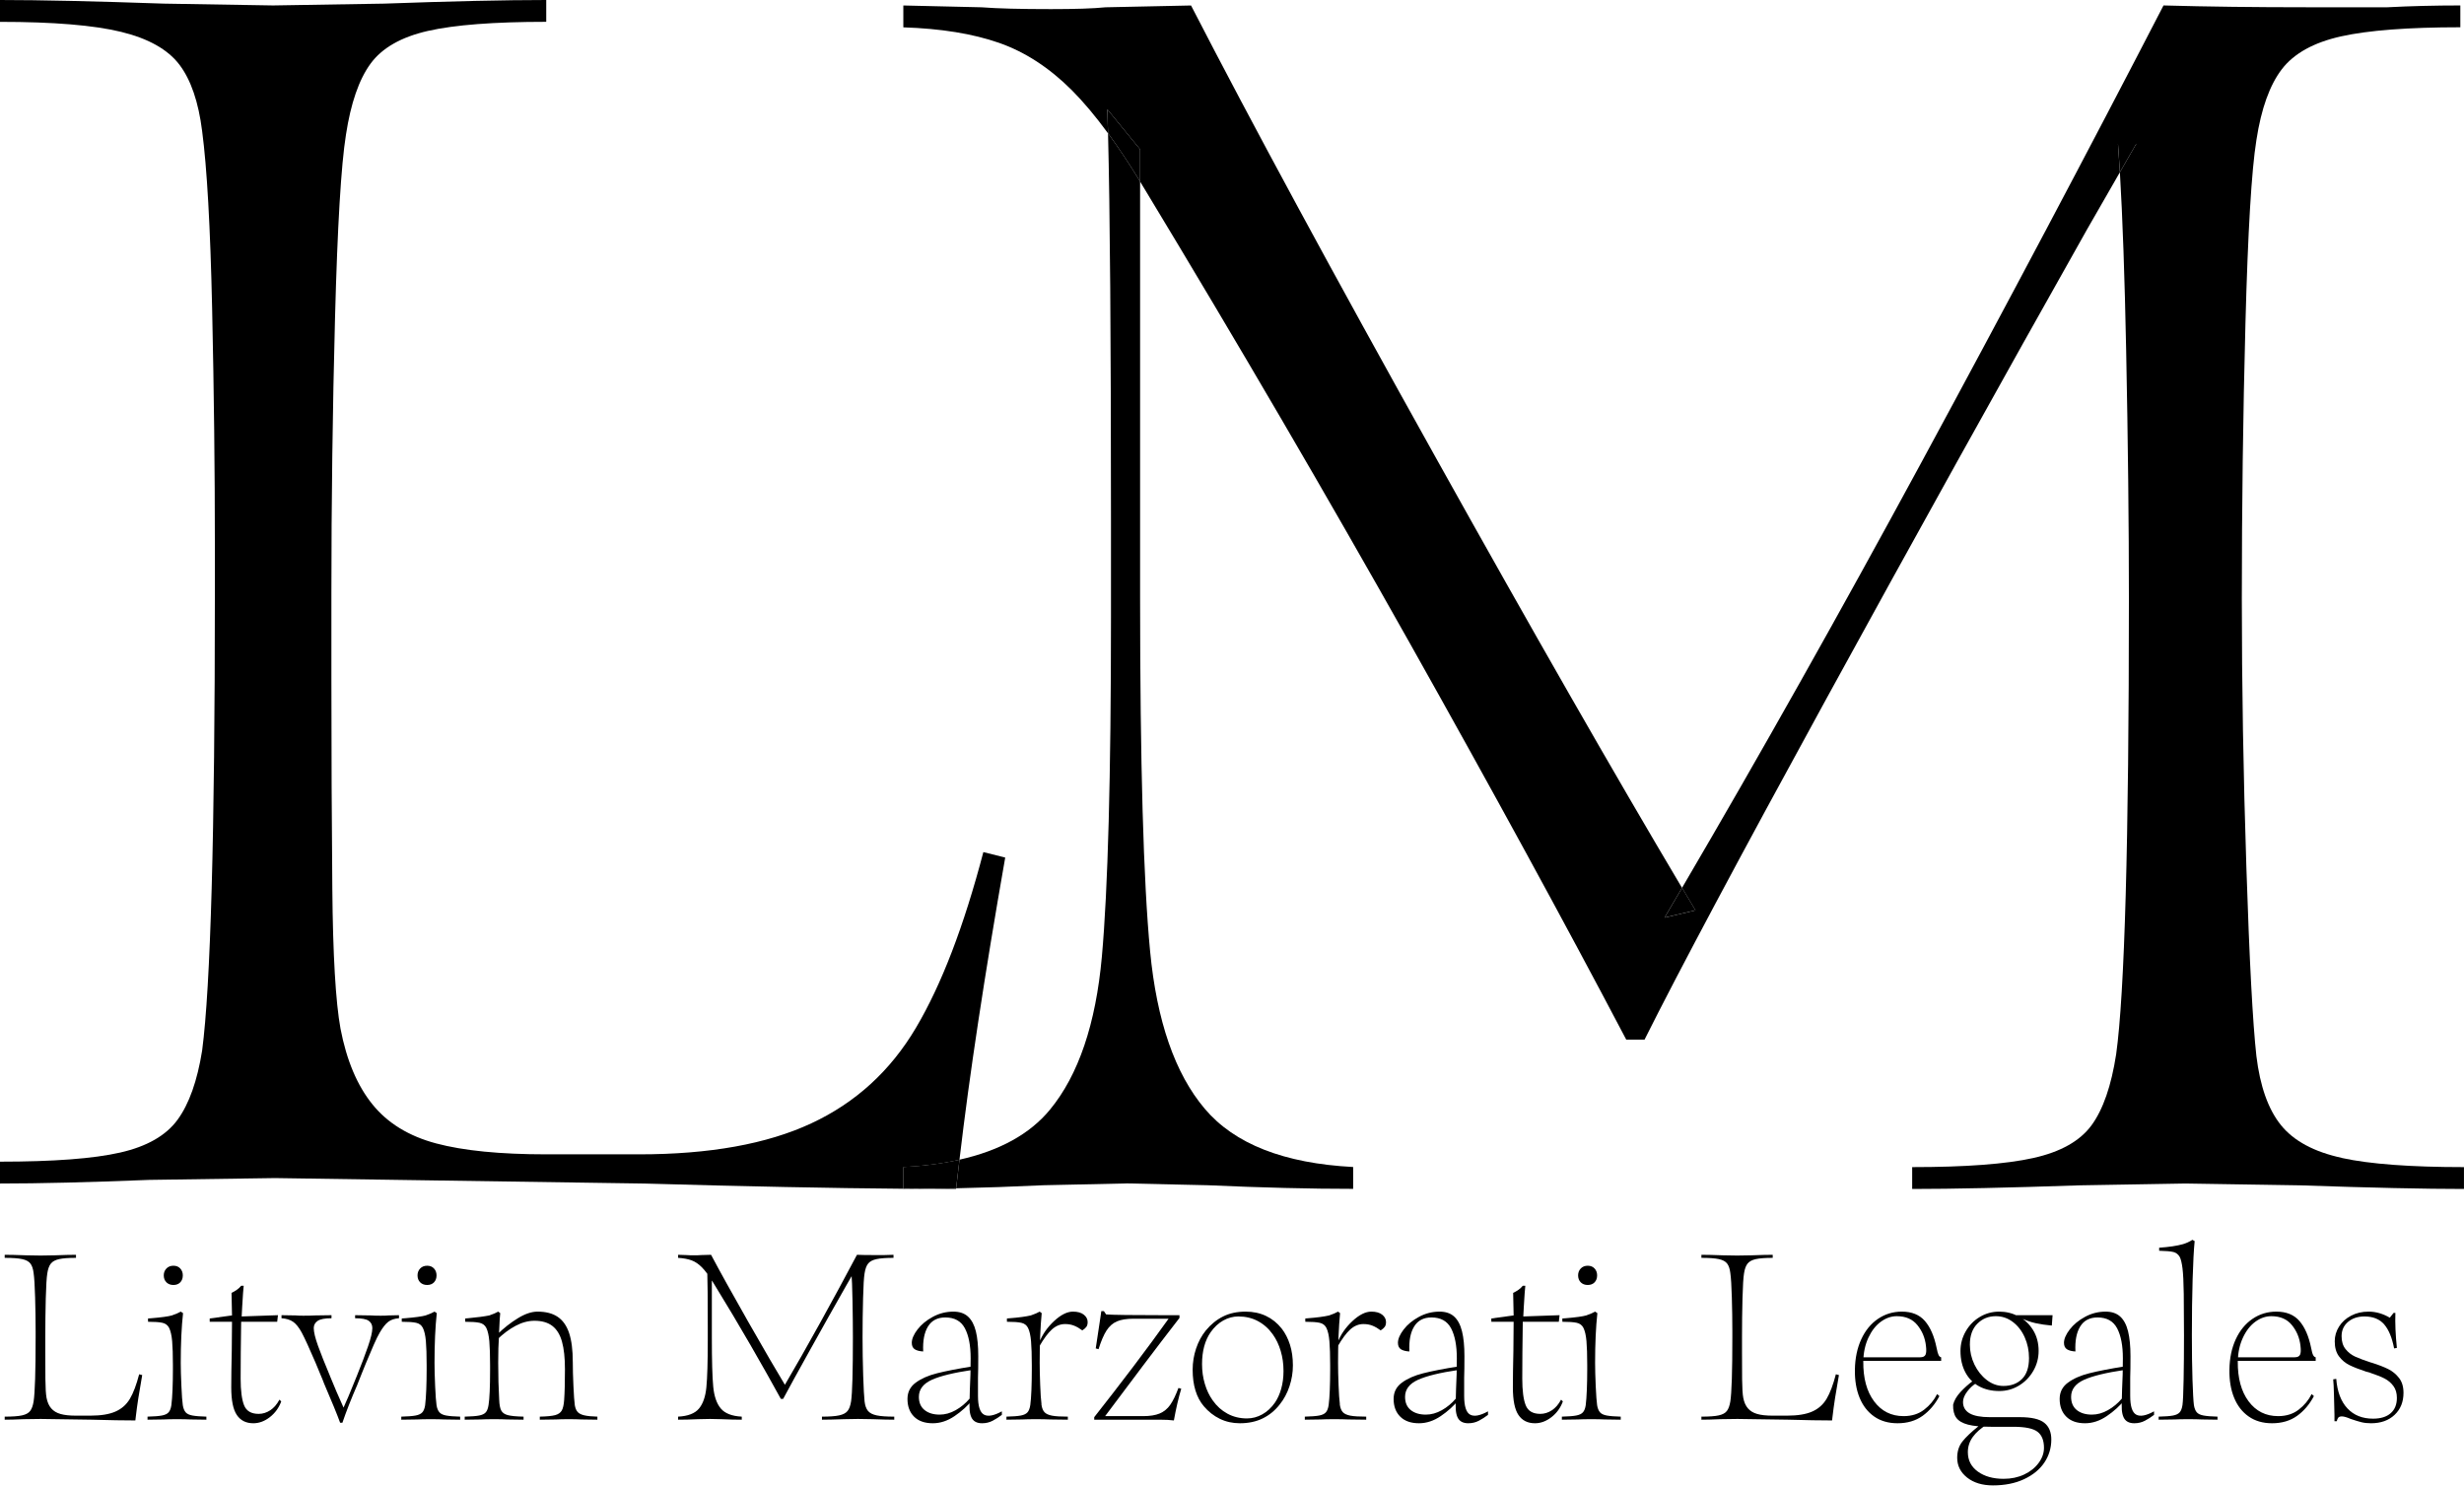
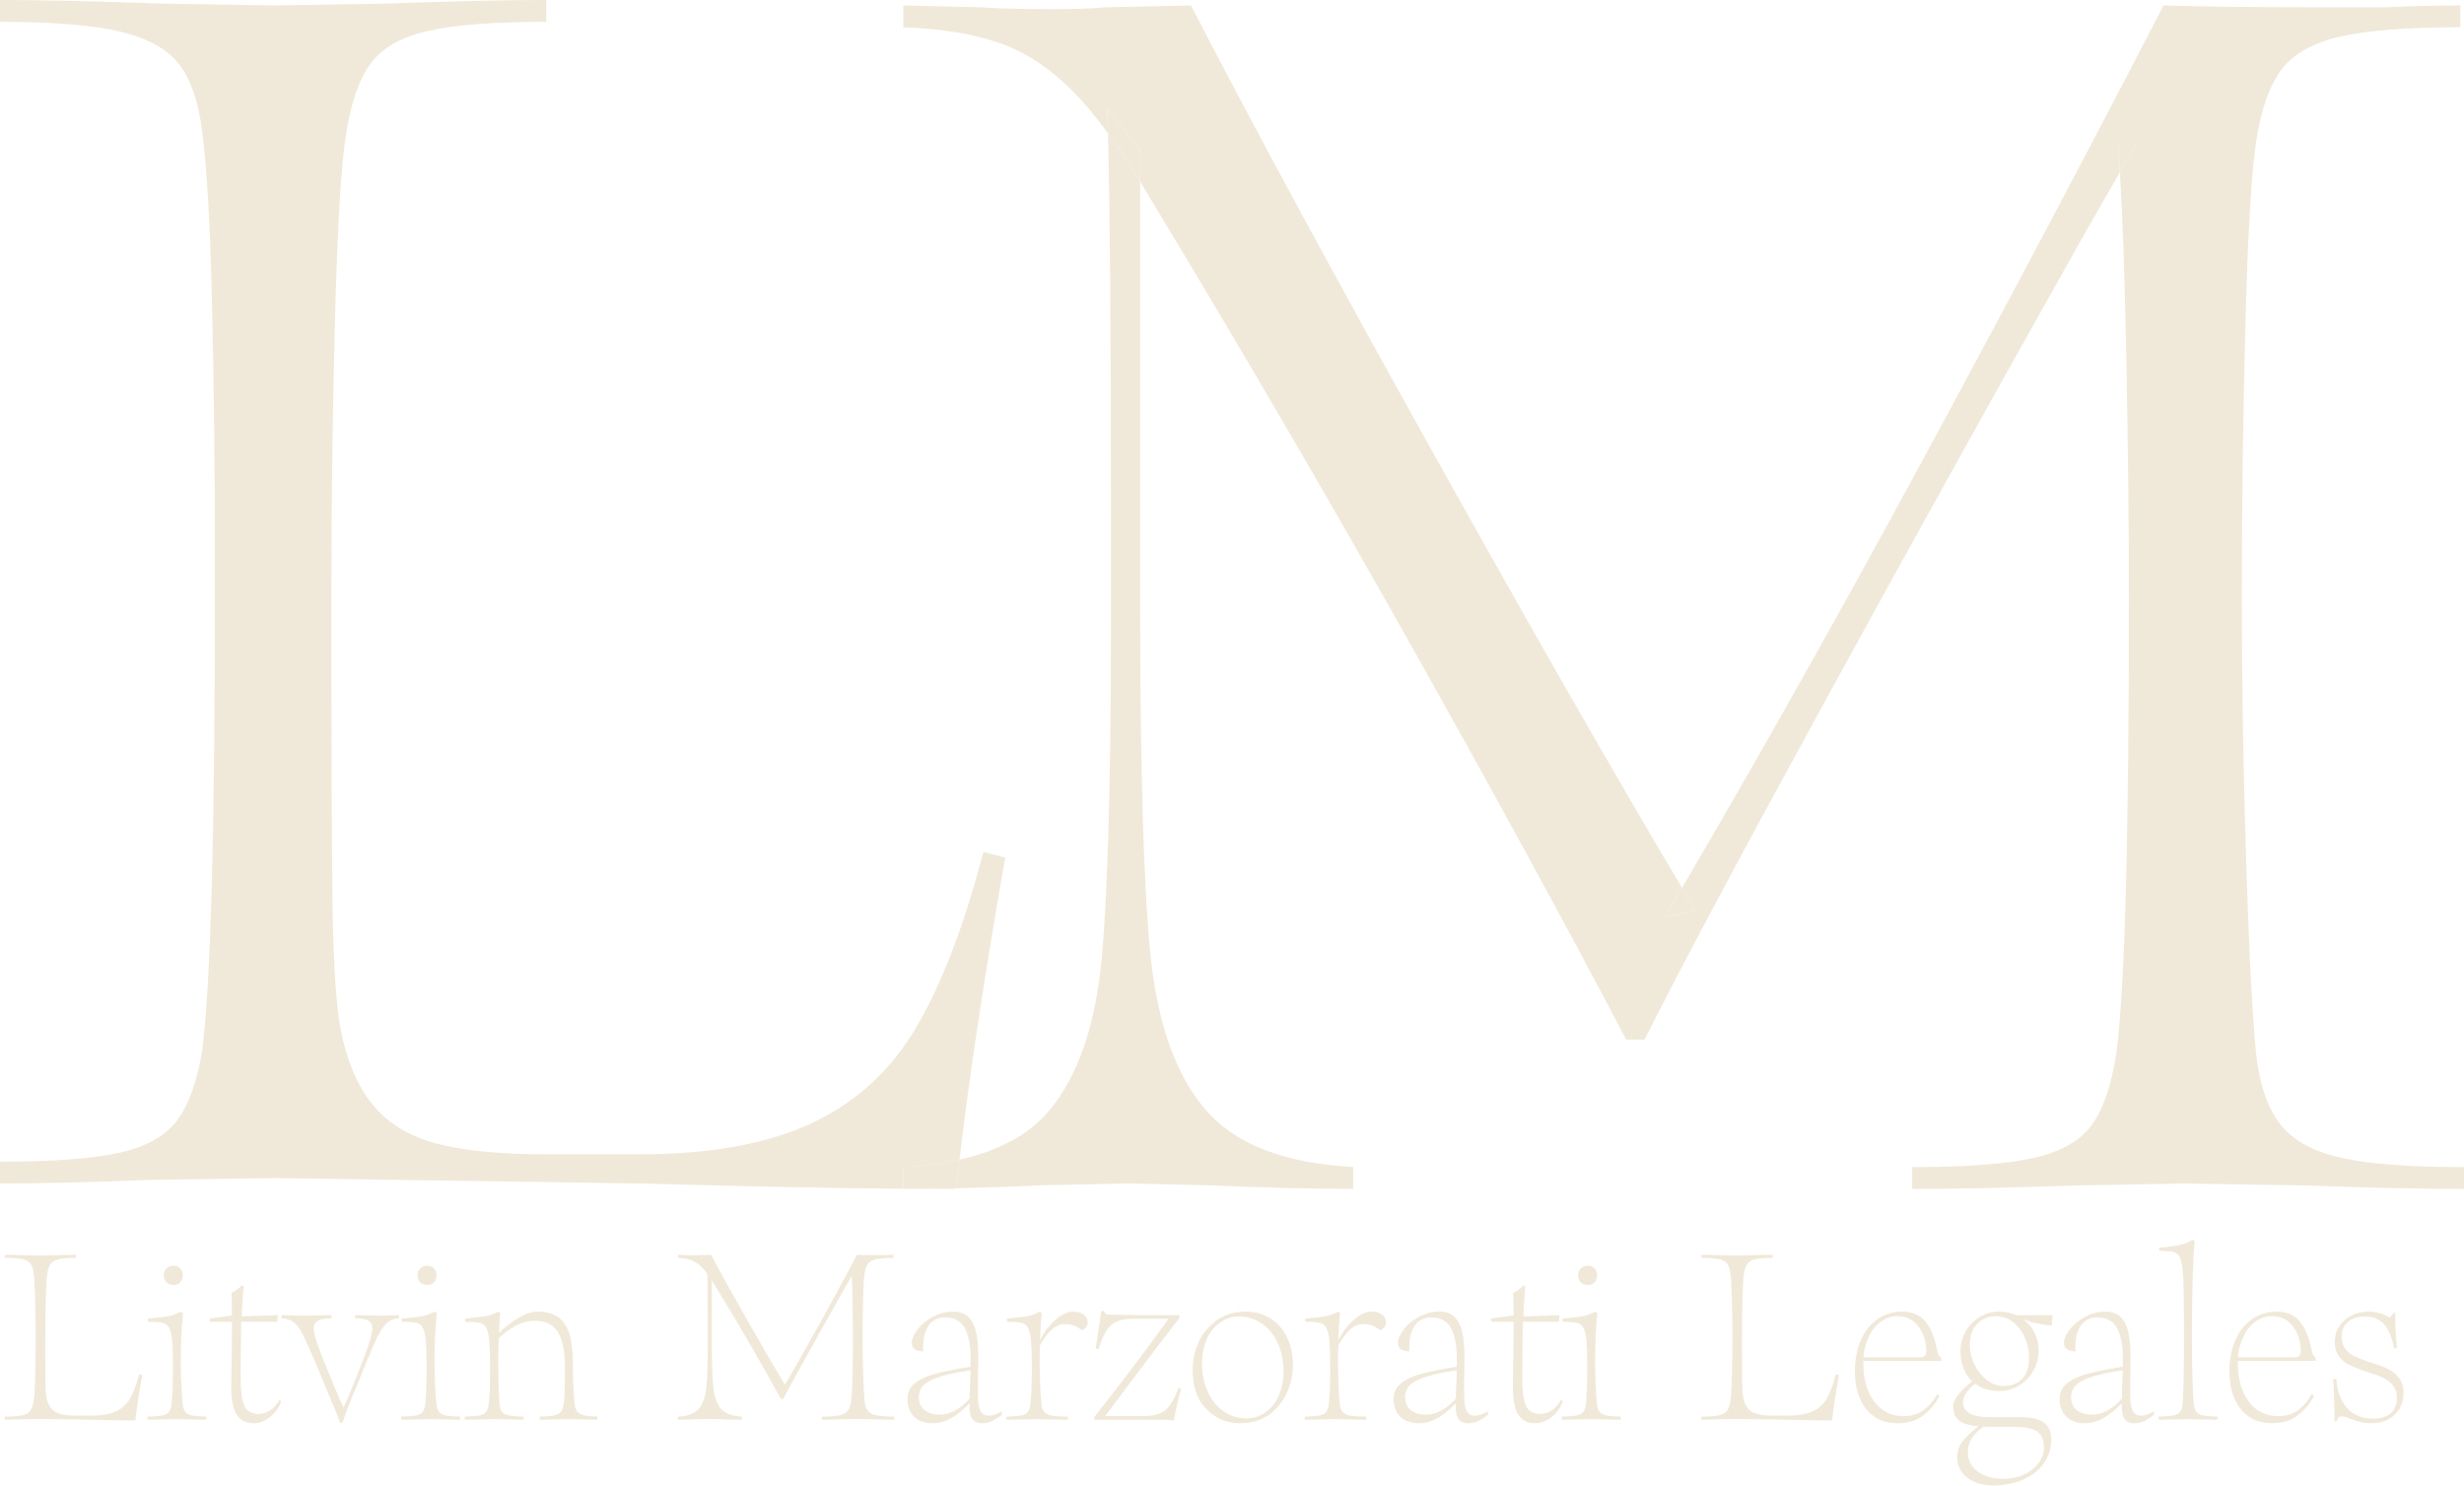
<svg xmlns="http://www.w3.org/2000/svg" viewBox="0 0 719.21 433.65" role="img" aria-label="Litvin Marzorati Legales">
-   <g fill="#000000">
+   <g fill="#f0e9d9">
    <g id="monograma">
      <path d="M280.06,338.57l.06-.51c2.83-24.09,7.26-53.33,13.29-87.7l-6.38-1.6c-5.67,21.62-12.22,38.72-19.67,51.29-7.44,12.58-17.63,21.89-30.57,27.91-12.94,6.03-29.68,9.04-50.23,9.04h-27.11c-13.47,0-24.18-1.06-32.16-3.19-7.97-2.13-14.18-5.93-18.6-11.43-4.44-5.49-7.53-12.84-9.3-22.06-1.42-7.79-2.22-21.44-2.39-40.93-.18-19.48-.27-39.86-.27-61.13v-24.98c0-26.93.35-53.77,1.06-80.53.71-26.75,1.77-44.56,3.19-53.42,1.41-9.21,3.8-16.12,7.17-20.73,3.36-4.6,8.94-7.79,16.74-9.57,7.79-1.77,19.31-2.66,34.55-2.66V0c-12.05,0-27.82.36-47.31,1.06l-32.42.53-31.89-.53C27.64.36,11.69,0,0,0v6.38c15.59,0,27.37.98,35.35,2.92,7.98,1.95,13.64,5.14,17.01,9.57,3.36,4.43,5.58,10.9,6.64,19.4,1.41,10.63,2.39,27.91,2.92,51.83.53,23.92.8,47.04.8,69.37v13.82c0,70.16-1.25,114.64-3.72,133.42-1.42,8.86-3.81,15.6-7.18,20.2-3.37,4.61-8.95,7.8-16.74,9.57-7.8,1.78-19.49,2.66-35.08,2.66v6.38c11.34,0,25.86-.35,43.59-1.06l36.68-.53,107.9,1.6c29.53.84,54.69,1.35,75.52,1.52v-6.31c5.98-.32,11.43-1.04,16.38-2.15" />
      <path d="M279.06,347.09l.02-.18c-3.42.07-6.73.12-9.94.15,3.43.02,6.74.03,9.92.03" />
      <path d="M263.68,347.09c1.78,0,3.61,0,5.46-.02-1.78-.01-3.61-.02-5.46-.04v.06Z" />
      <path d="M683.6,338.05c-8.16-1.77-14.09-4.96-17.81-9.57-3.72-4.6-6.11-11.34-7.18-20.2-1.06-9.57-2.04-27.91-2.92-55.01-.89-27.11-1.33-53.24-1.33-78.4,0-26.93.35-53.77,1.06-80.53.71-26.75,1.77-44.56,3.19-53.42,1.41-9.21,3.9-16.12,7.44-20.73,3.54-4.6,9.3-7.79,17.27-9.57,7.97-1.77,19.58-2.66,34.82-2.66V1.59c-7.44,0-14.53.18-21.26.53h-23.39c-15.24,0-29.23-.17-41.99-.53-21.97,42.52-45.63,87.17-70.96,133.95-23.58,43.52-46.76,84.73-69.57,123.65,1.32,2.23,2.63,4.42,3.92,6.58l-9.04,2.13c1.7-2.89,3.41-5.79,5.11-8.7-19.82-33.35-43.76-75.19-71.82-125.51-29.95-53.69-53.78-97.71-71.49-132.09l-24.98.53c-3.55.36-8.86.53-15.94.53-8.86,0-15.6-.17-20.2-.53l-22.86-.53v6.38c10.98.36,20.28,1.86,27.91,4.52,7.62,2.66,14.7,7.27,21.26,13.82,3.4,3.41,6.93,7.61,10.57,12.59-.07-2.53-.13-4.87-.2-7l9.57,11.69v9.41c.35.58.71,1.16,1.06,1.75,27.64,45.71,53.5,90.01,77.6,132.89,24.09,42.88,45.18,81.51,63.25,115.88h5.32c9.92-19.84,27.64-53.06,53.15-99.66,25.52-46.59,50.85-92.22,76.01-136.87l9.6-16.71c-.18-2.97-.36-5.73-.56-8.28h5.32l-4.76,8.28c.79,13.17,1.4,30.52,1.83,52.05.53,26.4.8,50.59.8,72.55,0,70.88-1.25,115.17-3.72,132.88-1.42,9.22-3.81,16.13-7.18,20.73-3.37,4.61-9.04,7.8-17.01,9.57-7.97,1.78-19.76,2.66-35.35,2.66v6.38c11.69,0,27.99-.35,48.9-1.06l30.83-.53,33.49.53c20.55.71,36.49,1.06,47.84,1.06v-6.38c-15.6,0-27.47-.88-35.61-2.66" />
      <path d="M618.22,41.99c.2,2.55.38,5.31.56,8.28l4.76-8.28h-5.31Z" />
      <path d="M324.28,152.01v28.17c0,46.43-.89,79.47-2.66,99.13-1.78,19.67-6.83,34.55-15.15,44.65-5.86,7.11-14.67,11.97-26.41,14.6l-.98,8.35c7.95-.17,16.45-.46,25.53-.89l24.45-.53,23.39.53c15.95.71,30.11,1.06,42.52,1.06v-6.38c-20.2-1.06-34.64-6.73-43.32-17.01-8.69-10.27-14-25.6-15.95-45.98-1.95-20.37-2.92-54.83-2.92-103.38V52.99c-3.2-5.25-6.32-9.95-9.36-14.1.57,22.28.86,59.98.86,113.12" />
      <path d="M494.9,265.76c-1.29-2.15-2.6-4.35-3.92-6.58-1.71,2.91-3.41,5.82-5.11,8.7l9.04-2.13Z" />
      <path d="M323.22,31.89c.07,2.13.14,4.48.2,7.01,3.04,4.15,6.16,8.85,9.36,14.1v-9.41l-9.57-11.69Z" />
      <path d="M263.68,340.71v6.31c1.85.02,3.67.03,5.46.04,3.21-.03,6.52-.08,9.94-.15l.98-8.35c-4.94,1.11-10.39,1.83-16.38,2.14" />
    </g>
    <g id="wordmark">
      <path d="M39.51 414.69Q34.55 414.69 26.84 414.47L11.88 414.25L6.85 414.32Q3.59 414.47 1.37 414.47L1.37 413.58Q4.77 413.58 6.44 413.21Q8.11 412.84 8.81 411.91Q9.51 410.99 9.81 409.14Q10.4 405.36 10.4 390.47L10.4 388.55Q10.4 383.81 10.25 378.77Q10.11 373.74 9.81 371.66Q9.59 369.81 8.88 368.89Q8.18 367.96 6.48 367.59Q4.77 367.22 1.37 367.22L1.37 366.33Q3.66 366.33 7.66 366.48L11.81 366.55L16.03 366.48Q19.88 366.33 22.18 366.33L22.18 367.22Q18.92 367.22 17.25 367.59Q15.59 367.96 14.85 368.89Q14.1 369.81 13.81 371.74Q13.51 373.51 13.36 379.07Q13.22 384.62 13.22 390.47L13.22 394.4Q13.22 398.7 13.25 402.62Q13.29 406.55 13.59 408.1Q13.96 410.03 14.96 411.17Q15.96 412.32 17.66 412.8Q19.36 413.29 22.1 413.29L26.4 413.29Q30.99 413.29 33.69 412.1Q36.4 410.92 37.92 408.36Q39.43 405.8 40.62 401.21L41.51 401.44Q40.17 408.92 39.66 413.43L39.51 414.69Z" />
      <path d="M43.06 413.58Q45.88 413.51 47.25 413.25Q48.62 412.99 49.21 412.32Q49.8 411.66 50.02 410.25Q50.25 408.47 50.36 405.69Q50.47 402.92 50.47 399.95L50.47 398.47Q50.47 394.1 50.25 391.55Q50.02 388.99 49.36 387.66Q48.76 386.48 47.39 386.18Q46.02 385.88 43.21 385.88L43.21 384.92L44.17 384.85Q48.62 384.48 50.17 384.03Q51.88 383.44 52.76 382.92L53.43 383.36Q52.76 389.44 52.76 397.88Q52.76 400.55 52.95 404.66Q53.13 408.77 53.36 410.25Q53.58 411.58 54.17 412.29Q54.76 412.99 56.17 413.25Q57.58 413.51 60.24 413.58L60.24 414.47L55.58 414.4Q54.17 414.32 51.65 414.32Q49.14 414.32 47.73 414.4L43.06 414.47L43.06 413.58ZM50.62 375.14Q49.36 375.14 48.58 374.37Q47.8 373.59 47.8 372.33Q47.8 371.14 48.58 370.33Q49.36 369.52 50.62 369.52Q51.88 369.52 52.62 370.33Q53.36 371.14 53.36 372.33Q53.36 373.59 52.62 374.37Q51.88 375.14 50.62 375.14Z" />
      <path d="M73.94 415.51Q70.76 415.51 69.13 413.1Q67.5 410.69 67.5 405.06Q67.5 400.84 67.65 394.33Q67.72 390.1 67.72 385.88L61.21 385.88L61.21 384.92L67.72 384.03L67.58 377.44Q68.39 377.07 69.13 376.55Q69.87 376.03 70.39 375.37L71.13 375.37Q70.98 376.55 70.69 381.51L70.54 384.33L81.13 383.96L80.91 385.88L70.39 385.88Q70.24 395.66 70.24 402.47Q70.24 407.73 71.24 410.25Q72.24 412.77 75.5 412.77Q77.28 412.77 78.87 411.73Q80.46 410.69 81.57 408.62L82.09 409.14Q81.05 411.95 78.76 413.73Q76.46 415.51 73.94 415.51Z" />
      <path d="M99.28 415.36Q98.02 411.88 94.61 403.95Q94.09 402.55 93.5 401.21L92.09 397.81Q89.43 391.59 88.09 389.07Q86.84 386.77 85.54 385.88Q84.24 384.99 82.17 384.85L82.17 383.96L86.32 384.03Q87.13 384.11 88.54 384.11Q90.69 384.11 92.02 384.03L96.76 383.96L96.76 384.85Q93.87 384.85 92.72 385.62Q91.58 386.4 91.58 387.73Q91.58 389.44 92.83 392.92Q94.09 396.4 96.24 401.51L96.32 401.73Q98.02 405.95 100.46 411.36L100.09 411.36Q101.35 408.69 104.17 401.66Q106.17 396.7 107.42 393.07Q108.68 389.44 108.68 387.73Q108.68 386.33 107.61 385.59Q106.54 384.85 103.65 384.85L103.65 383.96L108.24 384.03Q109.35 384.11 111.13 384.11Q112.68 384.11 113.42 384.03L116.46 383.96L116.46 384.85Q114.53 384.99 113.35 385.88Q112.16 386.77 110.83 389.07Q110.16 390.18 109.05 392.7Q107.94 395.21 106.76 398.1L105.5 401.21L104.24 404.4Q101.72 410.17 99.94 415.36L99.28 415.36Z" />
      <path d="M117.13 413.58Q119.94 413.51 121.31 413.25Q122.68 412.99 123.27 412.32Q123.87 411.66 124.09 410.25Q124.31 408.47 124.42 405.69Q124.53 402.92 124.53 399.95L124.53 398.47Q124.53 394.1 124.31 391.55Q124.09 388.99 123.42 387.66Q122.83 386.48 121.46 386.18Q120.09 385.88 117.27 385.88L117.27 384.92L118.24 384.85Q122.68 384.48 124.24 384.03Q125.94 383.44 126.83 382.92L127.49 383.36Q126.83 389.44 126.83 397.88Q126.83 400.55 127.01 404.66Q127.2 408.77 127.42 410.25Q127.64 411.58 128.24 412.29Q128.83 412.99 130.23 413.25Q131.64 413.51 134.31 413.58L134.31 414.47L129.64 414.4Q128.24 414.32 125.72 414.32Q123.2 414.32 121.79 414.4L117.13 414.47L117.13 413.58ZM124.68 375.14Q123.42 375.14 122.64 374.37Q121.87 373.59 121.87 372.33Q121.87 371.14 122.64 370.33Q123.42 369.52 124.68 369.52Q125.94 369.52 126.68 370.33Q127.42 371.14 127.42 372.33Q127.42 373.59 126.68 374.37Q125.94 375.14 124.68 375.14Z" />
      <path d="M135.64 413.58Q138.53 413.51 139.86 413.25Q141.2 412.99 141.79 412.32Q142.38 411.66 142.6 410.17Q143.05 407.43 143.05 399.95L143.05 398.55Q143.05 394.18 142.83 391.59Q142.6 388.99 141.94 387.66Q141.34 386.48 139.97 386.18Q138.6 385.88 135.79 385.88L135.79 384.92Q136.23 384.85 136.6 384.85Q140.6 384.48 142.83 384.03Q144.53 383.44 145.42 382.92L146.01 383.36Q145.94 384.25 145.86 385.14Q145.79 386.7 145.75 387.44Q145.71 388.18 145.64 389.66L145.05 389.66Q148.01 386.77 151.16 384.85Q154.3 382.92 156.9 382.92Q160.53 382.92 162.78 384.44Q165.04 385.96 166.12 389.18Q167.19 392.4 167.19 397.66Q167.19 400.69 167.38 404.69Q167.56 408.69 167.78 410.25Q168.01 411.58 168.64 412.25Q169.26 412.91 170.6 413.21Q171.93 413.51 174.37 413.58L174.37 414.47L169.63 414.4Q168.23 414.32 166.01 414.32Q163.71 414.32 162.3 414.4L157.56 414.47L157.56 413.58Q160.67 413.51 162.04 413.14Q163.41 412.77 163.97 411.8Q164.52 410.84 164.67 408.69Q164.9 405.51 164.9 399.73Q164.9 394.77 164.04 391.7Q163.19 388.62 161.23 387.1Q159.27 385.59 156.01 385.59Q153.27 385.59 150.49 387.07Q147.71 388.55 145.05 391.14L145.64 390.1Q145.42 393.21 145.42 397.88Q145.42 403.66 145.71 408.69Q145.79 410.84 146.31 411.8Q146.82 412.77 148.23 413.14Q149.64 413.51 152.82 413.58L152.82 414.47L148.01 414.4Q146.68 414.32 144.23 414.32Q141.71 414.32 140.31 414.4L135.64 414.47L135.64 413.58Z" />
      <path d="M239.92 413.58Q243.25 413.58 244.95 413.21Q246.66 412.84 247.4 411.91Q248.14 410.99 248.43 409.06Q248.95 405.36 248.95 390.47Q248.95 385.73 248.84 379.88Q248.73 374.03 248.51 371.29L249.18 371.52L247.18 375Q241.92 384.25 236.4 394.18Q230.88 404.1 228.59 408.4L227.92 408.4Q224.07 401.36 219.07 392.7Q214.07 384.03 208.15 374.4Q206.37 371.52 204.92 370.03Q203.48 368.55 201.89 367.96Q200.3 367.37 197.93 367.22L197.93 366.33L200.37 366.41Q201.11 366.48 202.67 366.48Q203.92 366.48 204.59 366.41L207.55 366.33Q211.48 373.74 218.44 385.96Q225.4 398.18 229.7 405.29L228.44 405.43Q234.07 395.81 239.47 386.03Q244.88 376.26 250.14 366.33Q251.99 366.41 255.25 366.41Q256.66 366.41 258.06 366.41Q259.47 366.33 260.8 366.33L260.8 367.22Q257.54 367.22 255.84 367.59Q254.14 367.96 253.4 368.89Q252.66 369.81 252.36 371.74Q252.06 373.51 251.92 379.07Q251.77 384.62 251.77 390.47Q251.77 395.88 251.95 401.55Q252.14 407.21 252.36 409.14Q252.58 410.99 253.36 411.91Q254.14 412.84 255.88 413.21Q257.62 413.58 261.02 413.58L261.02 414.47Q258.73 414.47 254.73 414.32L250.43 414.25L246.36 414.32Q242.21 414.47 239.92 414.47L239.92 413.58ZM197.93 413.58Q202.22 413.36 204 411.25Q205.78 409.14 206.18 405.03Q206.59 400.92 206.59 391.22L206.59 390.4L206.59 387.29Q206.59 375.37 206.44 371L207.78 372.63L207.78 390.4Q207.78 400.55 208.18 404.81Q208.59 409.06 210.4 411.21Q212.22 413.36 216.51 413.58L216.51 414.47Q213.92 414.47 210.52 414.32L207.26 414.25L203.78 414.32Q200.52 414.47 197.93 414.47L197.93 413.58Z" />
      <path d="M272.28 415.51Q268.73 415.51 266.8 413.58Q264.88 411.66 264.88 408.4Q264.88 405.43 267.28 403.66Q269.69 401.88 273.5 400.92Q277.32 399.95 283.76 398.92L283.76 399.95Q275.69 401.14 271.95 402.84Q268.21 404.55 268.21 407.8Q268.21 410.32 269.88 411.66Q271.54 412.99 274.28 412.99Q276.65 412.99 278.95 411.69Q281.24 410.4 283.02 408.32L283.09 405.58Q283.32 401.44 283.32 396.55Q283.32 390.99 281.65 387.81Q279.98 384.62 275.91 384.62Q272.5 384.62 270.87 387.25Q269.25 389.88 269.47 394.55Q267.91 394.47 267.02 393.92Q266.14 393.36 266.14 392.03Q266.14 390.33 267.8 388.14Q269.47 385.96 272.28 384.44Q275.1 382.92 278.28 382.92Q280.95 382.92 282.54 384.36Q284.13 385.81 284.84 388.66Q285.54 391.51 285.54 395.88Q285.54 400.1 285.46 402.18Q285.46 404.84 285.46 407.51Q285.46 412.03 287.21 412.99Q288.95 413.95 292.43 412.03L292.43 413.06Q291.17 414.03 289.76 414.77Q288.35 415.51 286.65 415.51Q284.35 415.51 283.54 413.8Q282.72 412.1 283.09 408.4L284.06 408.47Q281.69 411.36 278.61 413.43Q275.54 415.51 272.28 415.51Z" />
      <path d="M293.77 413.58Q296.65 413.51 297.99 413.25Q299.32 412.99 299.91 412.32Q300.51 411.66 300.73 410.17Q300.95 408.55 301.06 405.77Q301.17 402.99 301.17 399.95L301.17 398.55Q301.17 394.18 300.95 391.59Q300.73 388.99 300.06 387.66Q299.47 386.48 298.1 386.18Q296.73 385.88 293.91 385.88L293.91 384.92Q294.36 384.85 294.73 384.85Q298.65 384.55 300.88 384.03Q302.58 383.44 303.47 382.92L304.06 383.36Q303.47 389.51 303.47 397.88Q303.47 400.55 303.62 404.36Q303.76 408.17 303.99 409.8Q303.99 409.95 303.99 410.1Q304.21 411.58 304.88 412.29Q305.54 412.99 307.06 413.29Q308.58 413.58 311.69 413.58L311.69 414.47L306.43 414.4Q304.88 414.32 302.36 414.32Q299.84 414.32 298.43 414.4L293.77 414.47L293.77 413.58ZM315.91 388.4Q314.73 387.51 313.54 387.03Q312.36 386.55 310.87 386.55Q308.8 386.55 307.06 388.1Q305.32 389.66 303.32 393.14L303.32 391.96Q304.73 388.4 307.69 385.66Q310.65 382.92 313.17 382.92Q315.24 382.92 316.35 383.81Q317.47 384.7 317.47 385.96Q317.47 386.85 317.1 387.36Q316.73 387.88 315.91 388.4Z" />
      <path d="M342.64 414.69Q341.01 414.47 338.57 414.47L319.39 414.47L319.39 413.73Q324.94 406.69 330.72 399.07Q336.49 391.44 341.09 384.99L330.87 384.99Q327.83 384.99 326.02 385.77Q324.2 386.55 322.98 388.44Q321.76 390.33 320.65 393.88L319.83 393.66Q320.5 389.22 321.16 384.85Q321.31 383.81 321.46 382.77L322.2 382.77L322.87 383.74Q325.9 383.96 339.61 383.96L344.27 383.96L344.27 384.77Q339.16 391.36 333.57 398.77Q327.98 406.18 322.57 413.43L333.68 413.43Q336.64 413.43 338.49 412.66Q340.35 411.88 341.57 410.14Q342.79 408.4 343.97 405.21L344.79 405.43Q343.6 409.36 342.64 414.69Z" />
      <path d="M361.9 415.51Q358.71 415.51 356.05 414.21Q353.38 412.91 351.38 410.54Q349.75 408.62 348.94 405.95Q348.12 403.29 348.12 399.88Q348.12 396.7 349.12 393.7Q350.12 390.7 351.98 388.4Q354.2 385.73 357.01 384.33Q359.83 382.92 363.6 382.92Q366.86 382.92 369.53 384.18Q372.19 385.44 374.12 387.88Q375.67 389.88 376.53 392.59Q377.38 395.29 377.38 398.62Q377.38 401.73 376.38 404.73Q375.38 407.73 373.53 410.03Q371.45 412.69 368.56 414.1Q365.68 415.51 361.9 415.51ZM363.97 414.1Q366.34 414.1 368.45 412.91Q370.56 411.73 372.12 409.51Q373.3 407.8 373.97 405.43Q374.64 403.06 374.64 400.25Q374.64 397.14 373.82 394.4Q373.01 391.66 371.53 389.59Q369.75 387.07 367.19 385.7Q364.64 384.33 361.46 384.33Q359.16 384.33 357.05 385.51Q354.94 386.7 353.38 388.92Q350.86 392.55 350.86 398.25Q350.86 401.29 351.68 404.03Q352.49 406.77 353.98 408.84Q355.75 411.36 358.31 412.73Q360.86 414.1 363.97 414.1Z" />
      <path d="M380.86 413.58Q383.74 413.51 385.08 413.25Q386.41 412.99 387 412.32Q387.6 411.66 387.82 410.17Q388.04 408.55 388.15 405.77Q388.26 402.99 388.26 399.95L388.26 398.55Q388.26 394.18 388.04 391.59Q387.82 388.99 387.15 387.66Q386.56 386.48 385.19 386.18Q383.82 385.88 381 385.88L381 384.92Q381.45 384.85 381.82 384.85Q385.74 384.55 387.97 384.03Q389.67 383.44 390.56 382.92L391.15 383.36Q390.56 389.51 390.56 397.88Q390.56 400.55 390.71 404.36Q390.85 408.17 391.08 409.8Q391.08 409.95 391.08 410.1Q391.3 411.58 391.97 412.29Q392.63 412.99 394.15 413.29Q395.67 413.58 398.78 413.58L398.78 414.47L393.52 414.4Q391.97 414.32 389.45 414.32Q386.93 414.32 385.52 414.4L380.86 414.47L380.86 413.58ZM403 388.4Q401.82 387.51 400.63 387.03Q399.45 386.55 397.96 386.55Q395.89 386.55 394.15 388.1Q392.41 389.66 390.41 393.14L390.41 391.96Q391.82 388.4 394.78 385.66Q397.74 382.92 400.26 382.92Q402.33 382.92 403.44 383.81Q404.56 384.7 404.56 385.96Q404.56 386.85 404.19 387.36Q403.82 387.88 403 388.4Z" />
      <path d="M414.19 415.51Q410.64 415.51 408.71 413.58Q406.78 411.66 406.78 408.4Q406.78 405.43 409.19 403.66Q411.6 401.88 415.41 400.92Q419.23 399.95 425.67 398.92L425.67 399.95Q417.6 401.14 413.86 402.84Q410.12 404.55 410.12 407.8Q410.12 410.32 411.78 411.66Q413.45 412.99 416.19 412.99Q418.56 412.99 420.86 411.69Q423.15 410.4 424.93 408.32L425 405.58Q425.23 401.44 425.23 396.55Q425.23 390.99 423.56 387.81Q421.89 384.62 417.82 384.62Q414.41 384.62 412.78 387.25Q411.15 389.88 411.38 394.55Q409.82 394.47 408.93 393.92Q408.04 393.36 408.04 392.03Q408.04 390.33 409.71 388.14Q411.38 385.96 414.19 384.44Q417 382.92 420.19 382.92Q422.86 382.92 424.45 384.36Q426.04 385.81 426.74 388.66Q427.45 391.51 427.45 395.88Q427.45 400.1 427.37 402.18Q427.37 404.84 427.37 407.51Q427.37 412.03 429.11 412.99Q430.85 413.95 434.33 412.03L434.33 413.06Q433.08 414.03 431.67 414.77Q430.26 415.51 428.56 415.51Q426.26 415.51 425.45 413.8Q424.63 412.1 425 408.4L425.97 408.47Q423.6 411.36 420.52 413.43Q417.45 415.51 414.19 415.51Z" />
      <path d="M448.04 415.51Q444.85 415.51 443.22 413.1Q441.59 410.69 441.59 405.06Q441.59 400.84 441.74 394.33Q441.81 390.1 441.81 385.88L435.3 385.88L435.3 384.92L441.81 384.03L441.67 377.44Q442.48 377.07 443.22 376.55Q443.96 376.03 444.48 375.37L445.22 375.37Q445.07 376.55 444.78 381.51L444.63 384.33L455.22 383.96L455 385.88L444.48 385.88Q444.33 395.66 444.33 402.47Q444.33 407.73 445.33 410.25Q446.33 412.77 449.59 412.77Q451.37 412.77 452.96 411.73Q454.55 410.69 455.66 408.62L456.18 409.14Q455.15 411.95 452.85 413.73Q450.55 415.51 448.04 415.51Z" />
      <path d="M455.89 413.58Q458.7 413.51 460.07 413.25Q461.44 412.99 462.03 412.32Q462.63 411.66 462.85 410.25Q463.07 408.47 463.18 405.69Q463.29 402.92 463.29 399.95L463.29 398.47Q463.29 394.1 463.07 391.55Q462.85 388.99 462.18 387.66Q461.59 386.48 460.22 386.18Q458.85 385.88 456.03 385.88L456.03 384.92L457 384.85Q461.44 384.48 463 384.03Q464.7 383.44 465.59 382.92L466.25 383.36Q465.59 389.44 465.59 397.88Q465.59 400.55 465.77 404.66Q465.96 408.77 466.18 410.25Q466.4 411.58 467 412.29Q467.59 412.99 468.99 413.25Q470.4 413.51 473.07 413.58L473.07 414.47L468.4 414.4Q467 414.32 464.48 414.32Q461.96 414.32 460.55 414.4L455.89 414.47L455.89 413.58ZM463.44 375.14Q462.18 375.14 461.4 374.37Q460.63 373.59 460.63 372.33Q460.63 371.14 461.4 370.33Q462.18 369.52 463.44 369.52Q464.7 369.52 465.44 370.33Q466.18 371.14 466.18 372.33Q466.18 373.59 465.44 374.37Q464.7 375.14 463.44 375.14Z" />
      <path d="M534.76 414.69Q529.8 414.69 522.09 414.47L507.13 414.25L502.1 414.32Q498.84 414.47 496.62 414.47L496.62 413.58Q500.02 413.58 501.69 413.21Q503.36 412.84 504.06 411.91Q504.76 410.99 505.06 409.14Q505.65 405.36 505.65 390.47L505.65 388.55Q505.65 383.81 505.5 378.77Q505.36 373.74 505.06 371.66Q504.84 369.81 504.13 368.89Q503.43 367.96 501.73 367.59Q500.02 367.22 496.62 367.22L496.62 366.33Q498.91 366.33 502.91 366.48L507.06 366.55L511.28 366.48Q515.13 366.33 517.43 366.33L517.43 367.22Q514.17 367.22 512.5 367.59Q510.84 367.96 510.1 368.89Q509.35 369.81 509.06 371.74Q508.76 373.51 508.61 379.07Q508.47 384.62 508.47 390.47L508.47 394.4Q508.47 398.7 508.5 402.62Q508.54 406.55 508.84 408.1Q509.21 410.03 510.21 411.17Q511.21 412.32 512.91 412.8Q514.61 413.29 517.35 413.29L521.65 413.29Q526.24 413.29 528.94 412.1Q531.65 410.92 533.17 408.36Q534.68 405.8 535.87 401.21L536.76 401.44Q535.42 408.92 534.91 413.43L534.76 414.69Z" />
      <path d="M553.87 415.51Q549.87 415.51 547.05 413.54Q544.24 411.58 542.79 408.06Q541.35 404.55 541.42 399.88Q541.5 394.84 543.28 390.99Q545.05 387.14 548.16 385.03Q551.27 382.92 555.13 382.92Q559.49 382.92 561.86 385.66Q564.23 388.4 565.27 393.51Q565.57 395.07 565.86 395.62Q566.16 396.18 566.6 396.25L566.6 397.29L542.83 397.29L542.83 396.25L560.46 396.25Q561.72 396.25 562.05 395.47Q562.38 394.7 562.16 392.92Q561.79 389.51 559.68 386.88Q557.57 384.25 553.64 384.25Q551.2 384.25 548.98 385.88Q546.76 387.51 545.35 390.55Q543.94 393.59 543.87 397.44Q543.79 404.77 547.02 409.1Q550.24 413.43 555.64 413.43Q559.2 413.43 561.64 411.54Q564.09 409.66 565.42 406.99L566.09 407.58Q564.16 411.21 561.16 413.36Q558.16 415.51 553.87 415.51Z" />
      <path d="M581.72 433.65Q577.06 433.65 574.17 431.36Q571.28 429.06 571.28 425.58Q571.28 422.76 572.8 420.84Q574.31 418.91 577.57 416.32L578.68 415.43L579.87 415.95Q577.28 417.51 575.83 419.51Q574.39 421.51 574.39 423.95Q574.39 427.5 577.31 429.62Q580.24 431.73 584.83 431.73Q588.16 431.73 590.83 430.47Q593.5 429.21 595.05 427.1Q596.61 424.99 596.61 422.69Q596.61 419.43 594.72 417.99Q592.83 416.54 587.65 416.54L581.2 416.54Q576.83 416.54 574.43 415.91Q572.02 415.28 571.02 413.91Q570.02 412.54 570.09 410.1Q570.54 408.25 572.2 406.43Q573.87 404.62 575.87 403.14L576.98 403.73Q575.43 404.62 574.2 406.25Q572.98 407.88 572.98 409.29Q572.98 411.51 574.91 412.62Q576.83 413.73 580.83 413.73L589.57 413.73Q594.61 413.73 596.68 415.36Q598.75 416.99 598.75 420.25Q598.75 423.95 596.72 426.99Q594.68 430.02 590.79 431.84Q586.91 433.65 581.72 433.65ZM583.57 406.1Q580.17 406.1 577.61 404.69Q575.06 403.29 573.65 400.62Q572.24 397.95 572.24 394.4Q572.24 391.36 573.76 388.7Q575.28 386.03 577.87 384.48Q580.46 382.92 583.57 382.92Q586.53 382.92 589.16 384.29Q591.79 385.66 593.42 388.29Q595.05 390.92 595.05 394.4Q595.05 397.51 593.5 400.21Q591.94 402.92 589.31 404.51Q586.68 406.1 583.57 406.1ZM584.76 404.62Q588.16 404.62 590.2 402.58Q592.24 400.55 592.24 396.47Q592.24 393.21 590.98 390.4Q589.72 387.59 587.5 385.92Q585.28 384.25 582.54 384.25Q579.35 384.25 577.17 386.44Q574.98 388.62 574.98 392.55Q574.98 395.58 576.31 398.36Q577.65 401.14 579.91 402.88Q582.17 404.62 584.76 404.62ZM598.9 386.99Q596.38 386.77 594.16 386.29Q591.94 385.81 589.13 384.48L588.9 384.33L588.31 383.96L599.12 383.96L598.9 386.99Z" />
      <path d="M608.6 415.51Q605.05 415.51 603.12 413.58Q601.19 411.66 601.19 408.4Q601.19 405.43 603.6 403.66Q606.01 401.88 609.82 400.92Q613.64 399.95 620.08 398.92L620.08 399.95Q612.01 401.14 608.27 402.84Q604.53 404.55 604.53 407.8Q604.53 410.32 606.19 411.66Q607.86 412.99 610.6 412.99Q612.97 412.99 615.27 411.69Q617.56 410.4 619.34 408.32L619.41 405.58Q619.64 401.44 619.64 396.55Q619.64 390.99 617.97 387.81Q616.3 384.62 612.23 384.62Q608.82 384.62 607.19 387.25Q605.56 389.88 605.79 394.55Q604.23 394.47 603.34 393.92Q602.45 393.36 602.45 392.03Q602.45 390.33 604.12 388.14Q605.79 385.96 608.6 384.44Q611.41 382.92 614.6 382.92Q617.27 382.92 618.86 384.36Q620.45 385.81 621.15 388.66Q621.86 391.51 621.86 395.88Q621.86 400.1 621.78 402.18Q621.78 404.84 621.78 407.51Q621.78 412.03 623.52 412.99Q625.26 413.95 628.74 412.03L628.74 413.06Q627.49 414.03 626.08 414.77Q624.67 415.51 622.97 415.51Q620.67 415.51 619.86 413.8Q619.04 412.1 619.41 408.4L620.38 408.47Q618.01 411.36 614.93 413.43Q611.86 415.51 608.6 415.51Z" />
      <path d="M630.08 413.58Q632.97 413.51 634.3 413.25Q635.63 412.99 636.22 412.32Q636.82 411.66 637.04 410.17Q637.26 408.62 637.37 402.77Q637.48 396.92 637.48 389.88Q637.48 382.85 637.41 377.74Q637.34 372.63 637.04 370.26Q636.74 367.89 636.22 366.92Q635.56 365.81 634.41 365.52Q633.26 365.22 630.23 365.15L630.23 364.26Q634.6 363.96 637.19 363.22Q638.67 362.78 639.93 361.96L640.59 362.33Q640.22 366.11 640 373.44Q639.78 380.77 639.78 389.88Q639.78 397.21 639.96 402.84Q640.15 408.47 640.37 410.17Q640.59 411.58 641.19 412.29Q641.78 412.99 643.19 413.25Q644.59 413.51 647.26 413.58L647.26 414.47L642.67 414.4Q641.26 414.32 638.67 414.32Q636.22 414.32 634.82 414.4L630.08 414.47L630.08 413.58Z" />
      <path d="M663.18 415.51Q659.18 415.51 656.37 413.54Q653.55 411.58 652.11 408.06Q650.67 404.55 650.74 399.88Q650.81 394.84 652.59 390.99Q654.37 387.14 657.48 385.03Q660.59 382.92 664.44 382.92Q668.81 382.92 671.18 385.66Q673.55 388.4 674.59 393.51Q674.88 395.07 675.18 395.62Q675.48 396.18 675.92 396.25L675.92 397.29L652.15 397.29L652.15 396.25L669.77 396.25Q671.03 396.25 671.37 395.47Q671.7 394.7 671.48 392.92Q671.11 389.51 669 386.88Q666.89 384.25 662.96 384.25Q660.52 384.25 658.29 385.88Q656.07 387.51 654.67 390.55Q653.26 393.59 653.18 397.44Q653.11 404.77 656.33 409.1Q659.55 413.43 664.96 413.43Q668.52 413.43 670.96 411.54Q673.4 409.66 674.74 406.99L675.4 407.58Q673.48 411.21 670.48 413.36Q667.48 415.51 663.18 415.51Z" />
      <path d="M692.07 415.51Q690.51 415.51 689.29 415.21Q688.07 414.91 686.14 414.25Q684.44 413.51 683.55 413.51Q682.81 413.51 682.51 413.88Q682.22 414.25 682.07 414.91L681.4 414.91L681.4 413.06Q681.33 410.03 681.25 407.06Q681.18 404.1 681.03 402.69L681.92 402.55Q682.36 408.17 685.18 411.17Q687.99 414.17 692.66 414.17Q695.99 414.17 697.81 412.58Q699.62 410.99 699.62 408.1Q699.62 406.03 698.62 404.66Q697.62 403.29 696.07 402.47Q694.51 401.66 692.21 400.92Q691.7 400.69 691.1 400.55L690.73 400.47Q687.62 399.44 685.81 398.55Q683.99 397.66 682.73 395.99Q681.48 394.33 681.48 391.59Q681.48 389.29 682.73 387.29Q683.99 385.29 686.25 384.11Q688.51 382.92 691.33 382.92Q693.03 382.92 694.62 383.4Q696.21 383.88 697.55 384.7L698.66 383.29L699.18 383.29Q699.03 387.88 699.62 393.51L698.81 393.66Q697.92 388.99 695.92 386.66Q693.92 384.33 690.14 384.33Q687.25 384.33 685.36 385.92Q683.48 387.51 683.48 390.1Q683.48 392.4 684.62 393.84Q685.77 395.29 687.47 396.07Q689.18 396.84 692.14 397.81L692.21 397.81Q695.25 398.77 697.1 399.7Q698.95 400.62 700.25 402.29Q701.55 403.95 701.55 406.62Q701.55 410.62 698.95 413.06Q696.36 415.51 692.07 415.51Z" />
    </g>
  </g>
</svg>
